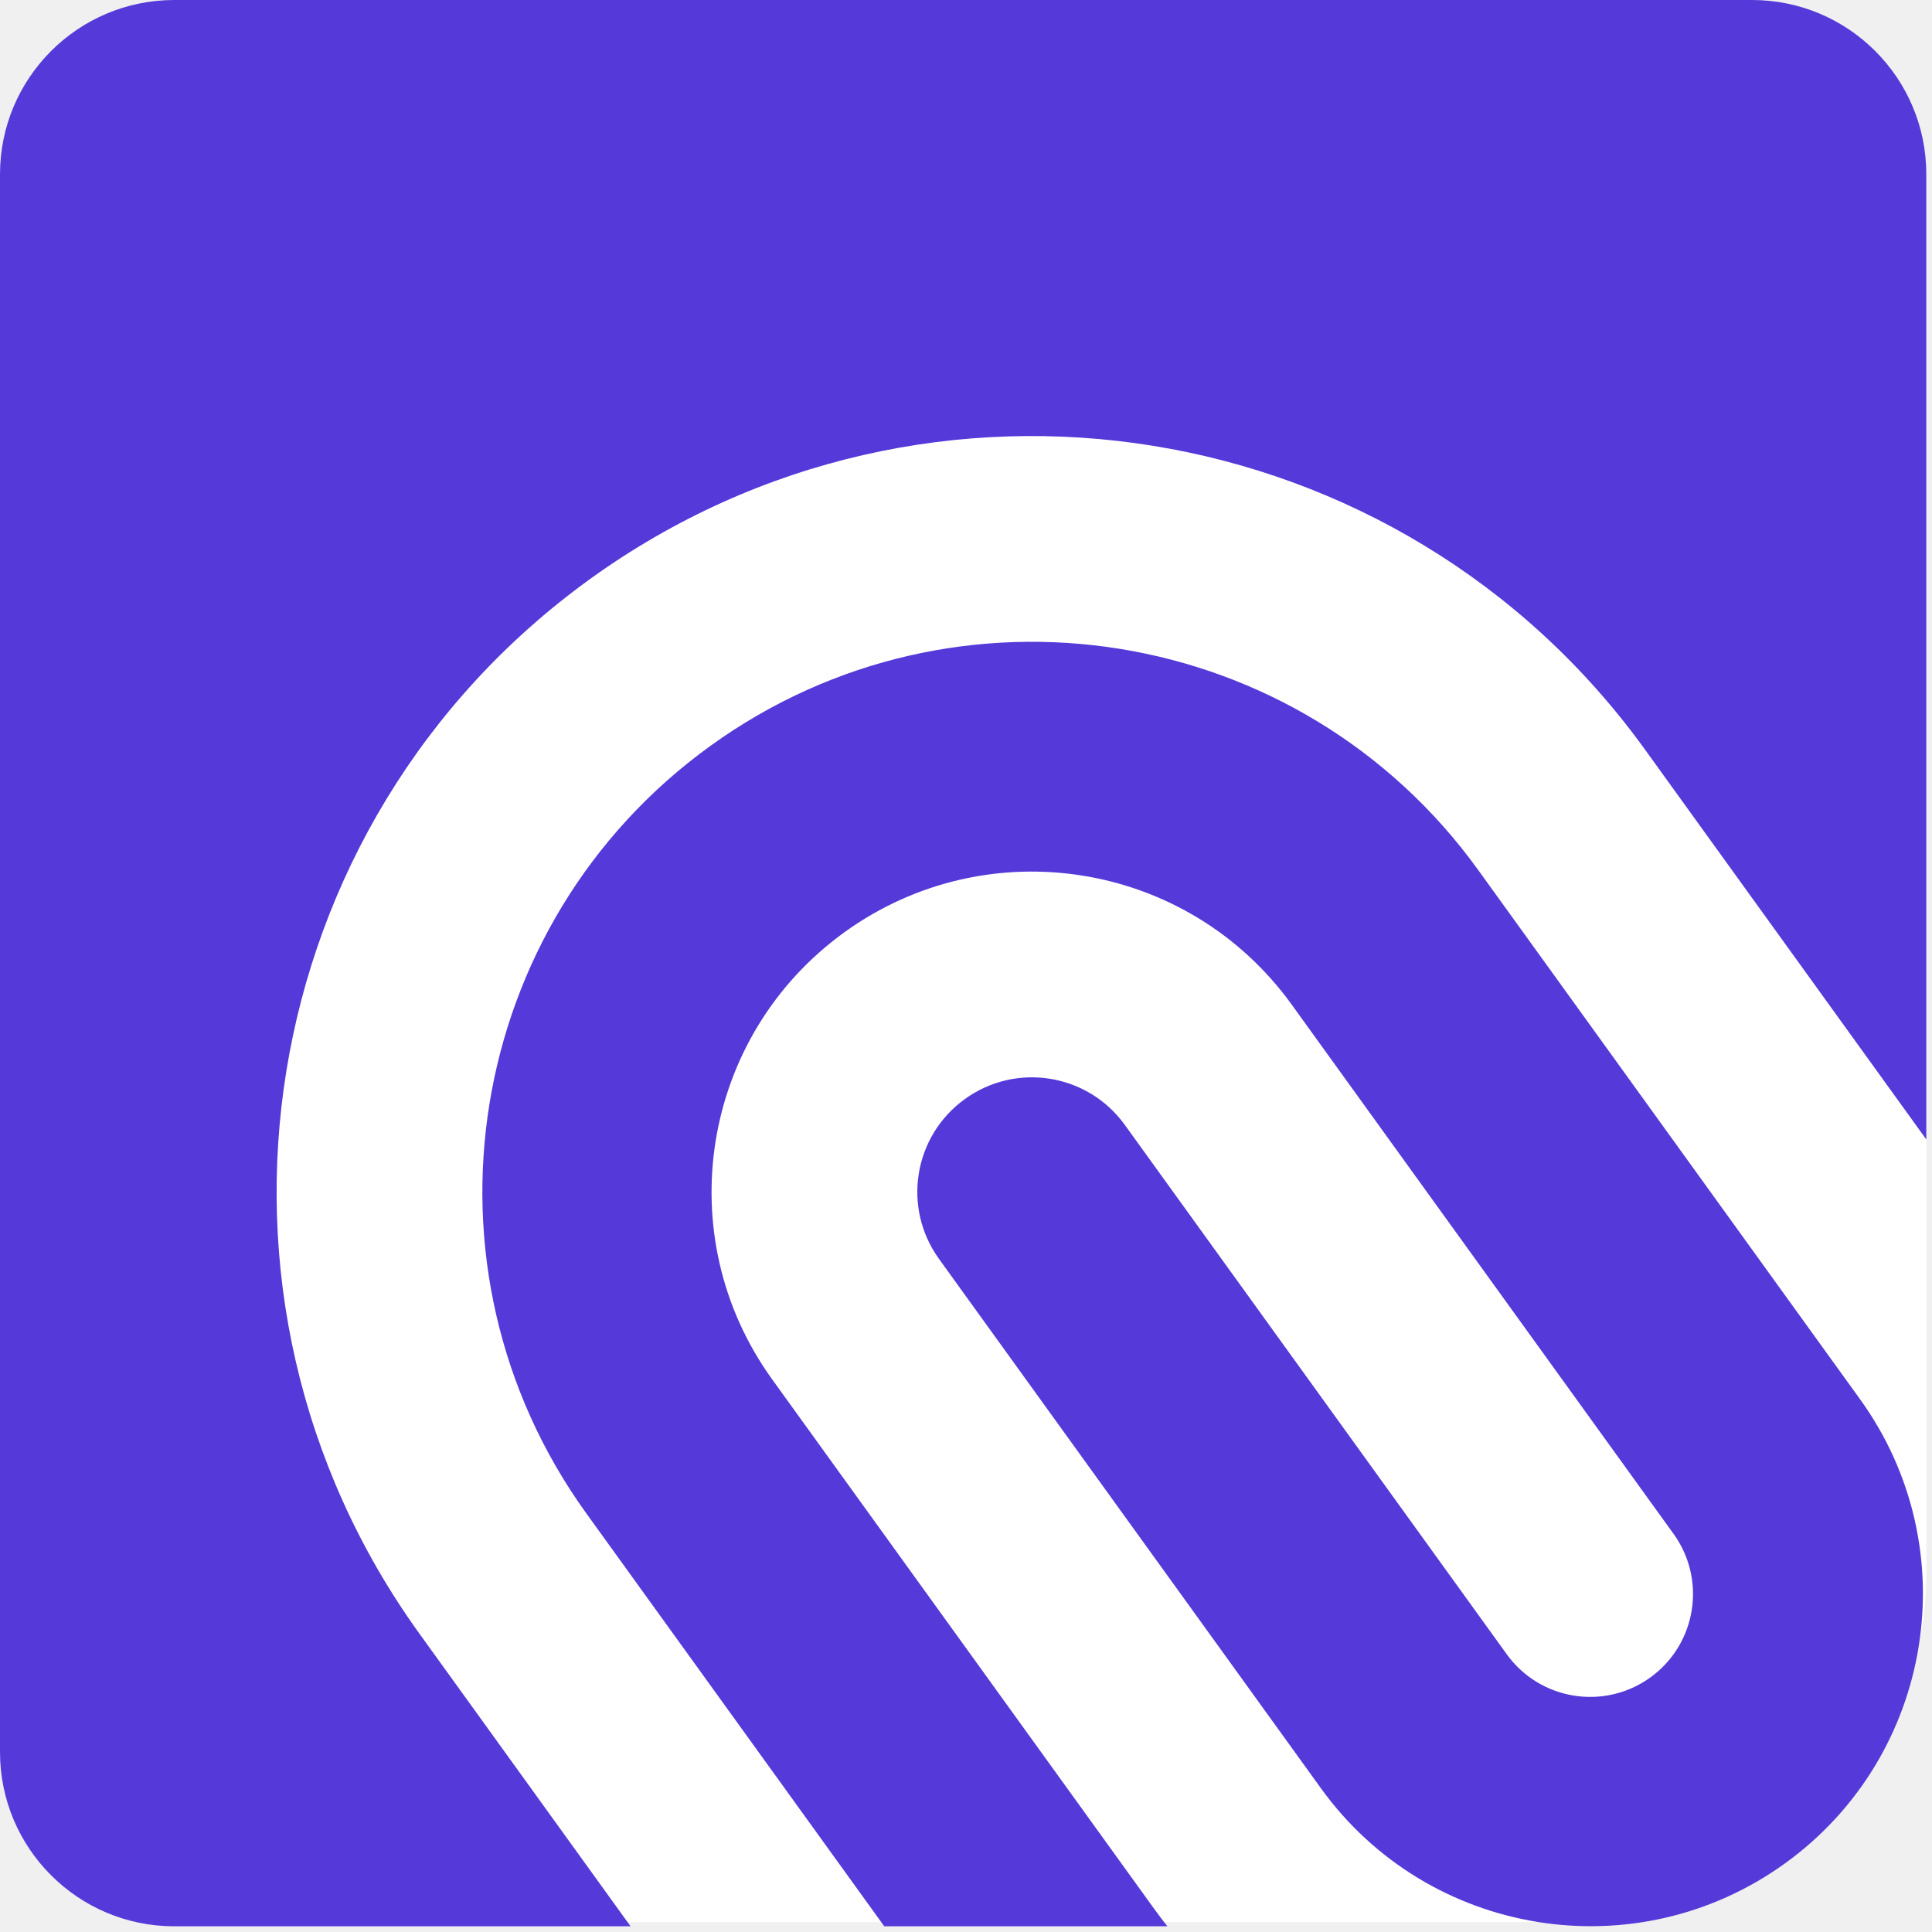
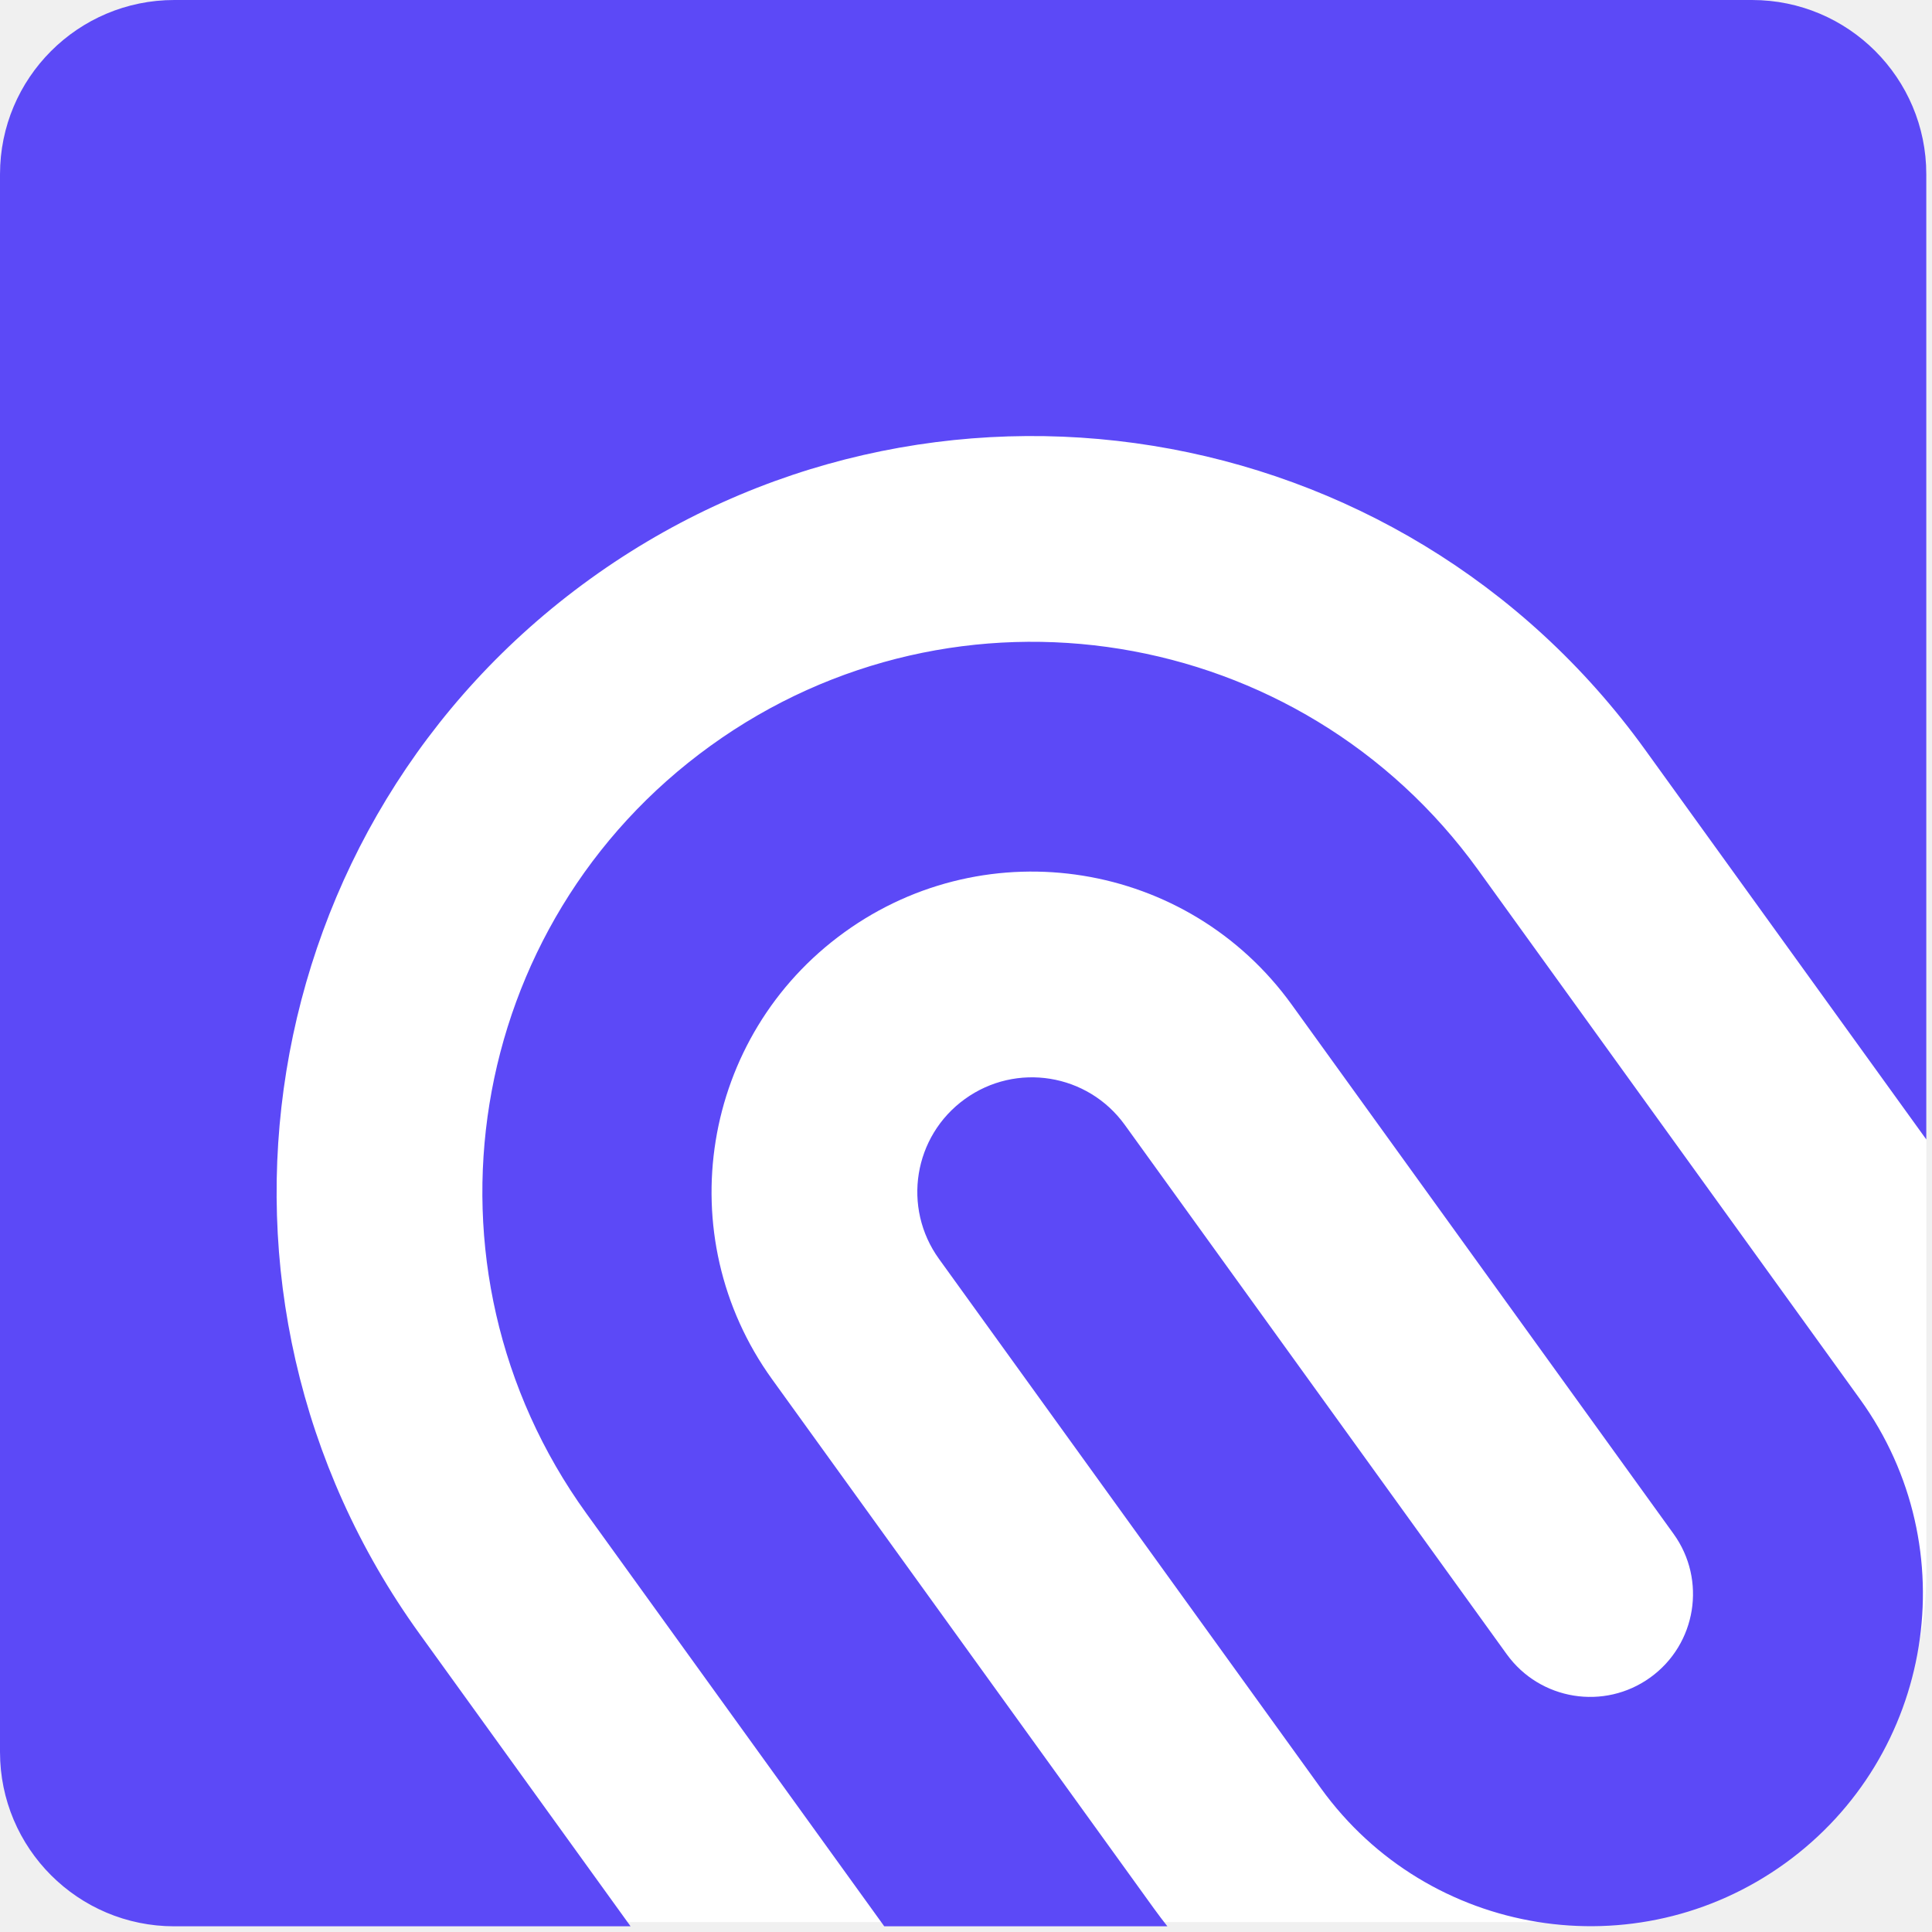
<svg xmlns="http://www.w3.org/2000/svg" width="133" height="133" viewBox="0 0 133 133" fill="none">
  <path d="M0 12.289C0 5.662 5.373 0.289 12 0.289H120.609C127.237 0.289 132.609 5.662 132.609 12.289V108.315C132.609 121.57 121.864 132.315 108.609 132.315H12C5.373 132.315 0 126.942 0 120.315V12.289Z" fill="white" />
-   <path d="M120.608 0C127.236 0 132.608 5.373 132.608 12V78.441L113.243 51.602C96.434 28.305 63.925 23.046 40.627 39.855C17.33 56.664 12.071 89.173 28.88 112.471L43.409 132.608H12C5.373 132.608 0 127.236 0 120.608V12C6.72183e-06 5.373 5.373 3.14097e-07 12 0H120.608ZM48.914 51.34C65.868 39.108 89.525 42.935 101.758 59.889L128.049 96.327C135.441 106.573 133.126 120.883 122.881 128.275C112.635 135.668 98.325 133.352 90.933 123.106L64.643 86.668C62.091 83.131 62.886 78.21 66.423 75.658C69.96 73.106 74.881 73.903 77.433 77.439L103.724 113.878C106.012 117.049 110.438 117.766 113.609 115.478C116.781 113.189 117.497 108.763 115.209 105.592L88.918 69.153C81.789 59.273 68.016 57.044 58.136 64.173C48.256 71.302 46.028 85.076 53.156 94.956L79.446 131.395C79.744 131.808 80.052 132.211 80.363 132.608H60.873L40.365 104.185C28.133 87.231 31.96 63.572 48.914 51.34Z" fill="#5539D9" />
+   <path d="M120.608 0C127.236 0 132.608 5.373 132.608 12V78.441L113.243 51.602C96.434 28.305 63.925 23.046 40.627 39.855C17.33 56.664 12.071 89.173 28.88 112.471L43.409 132.608H12C5.373 132.608 0 127.236 0 120.608V12C6.72183e-06 5.373 5.373 3.14097e-07 12 0H120.608ZM48.914 51.34C65.868 39.108 89.525 42.935 101.758 59.889L128.049 96.327C135.441 106.573 133.126 120.883 122.881 128.275C112.635 135.668 98.325 133.352 90.933 123.106L64.643 86.668C62.091 83.131 62.886 78.21 66.423 75.658C69.96 73.106 74.881 73.903 77.433 77.439L103.724 113.878C106.012 117.049 110.438 117.766 113.609 115.478C116.781 113.189 117.497 108.763 115.209 105.592L88.918 69.153C81.789 59.273 68.016 57.044 58.136 64.173C48.256 71.302 46.028 85.076 53.156 94.956L79.446 131.395C79.744 131.808 80.052 132.211 80.363 132.608H60.873L40.365 104.185C28.133 87.231 31.96 63.572 48.914 51.34Z" fill="#5C49F7" />
</svg>
